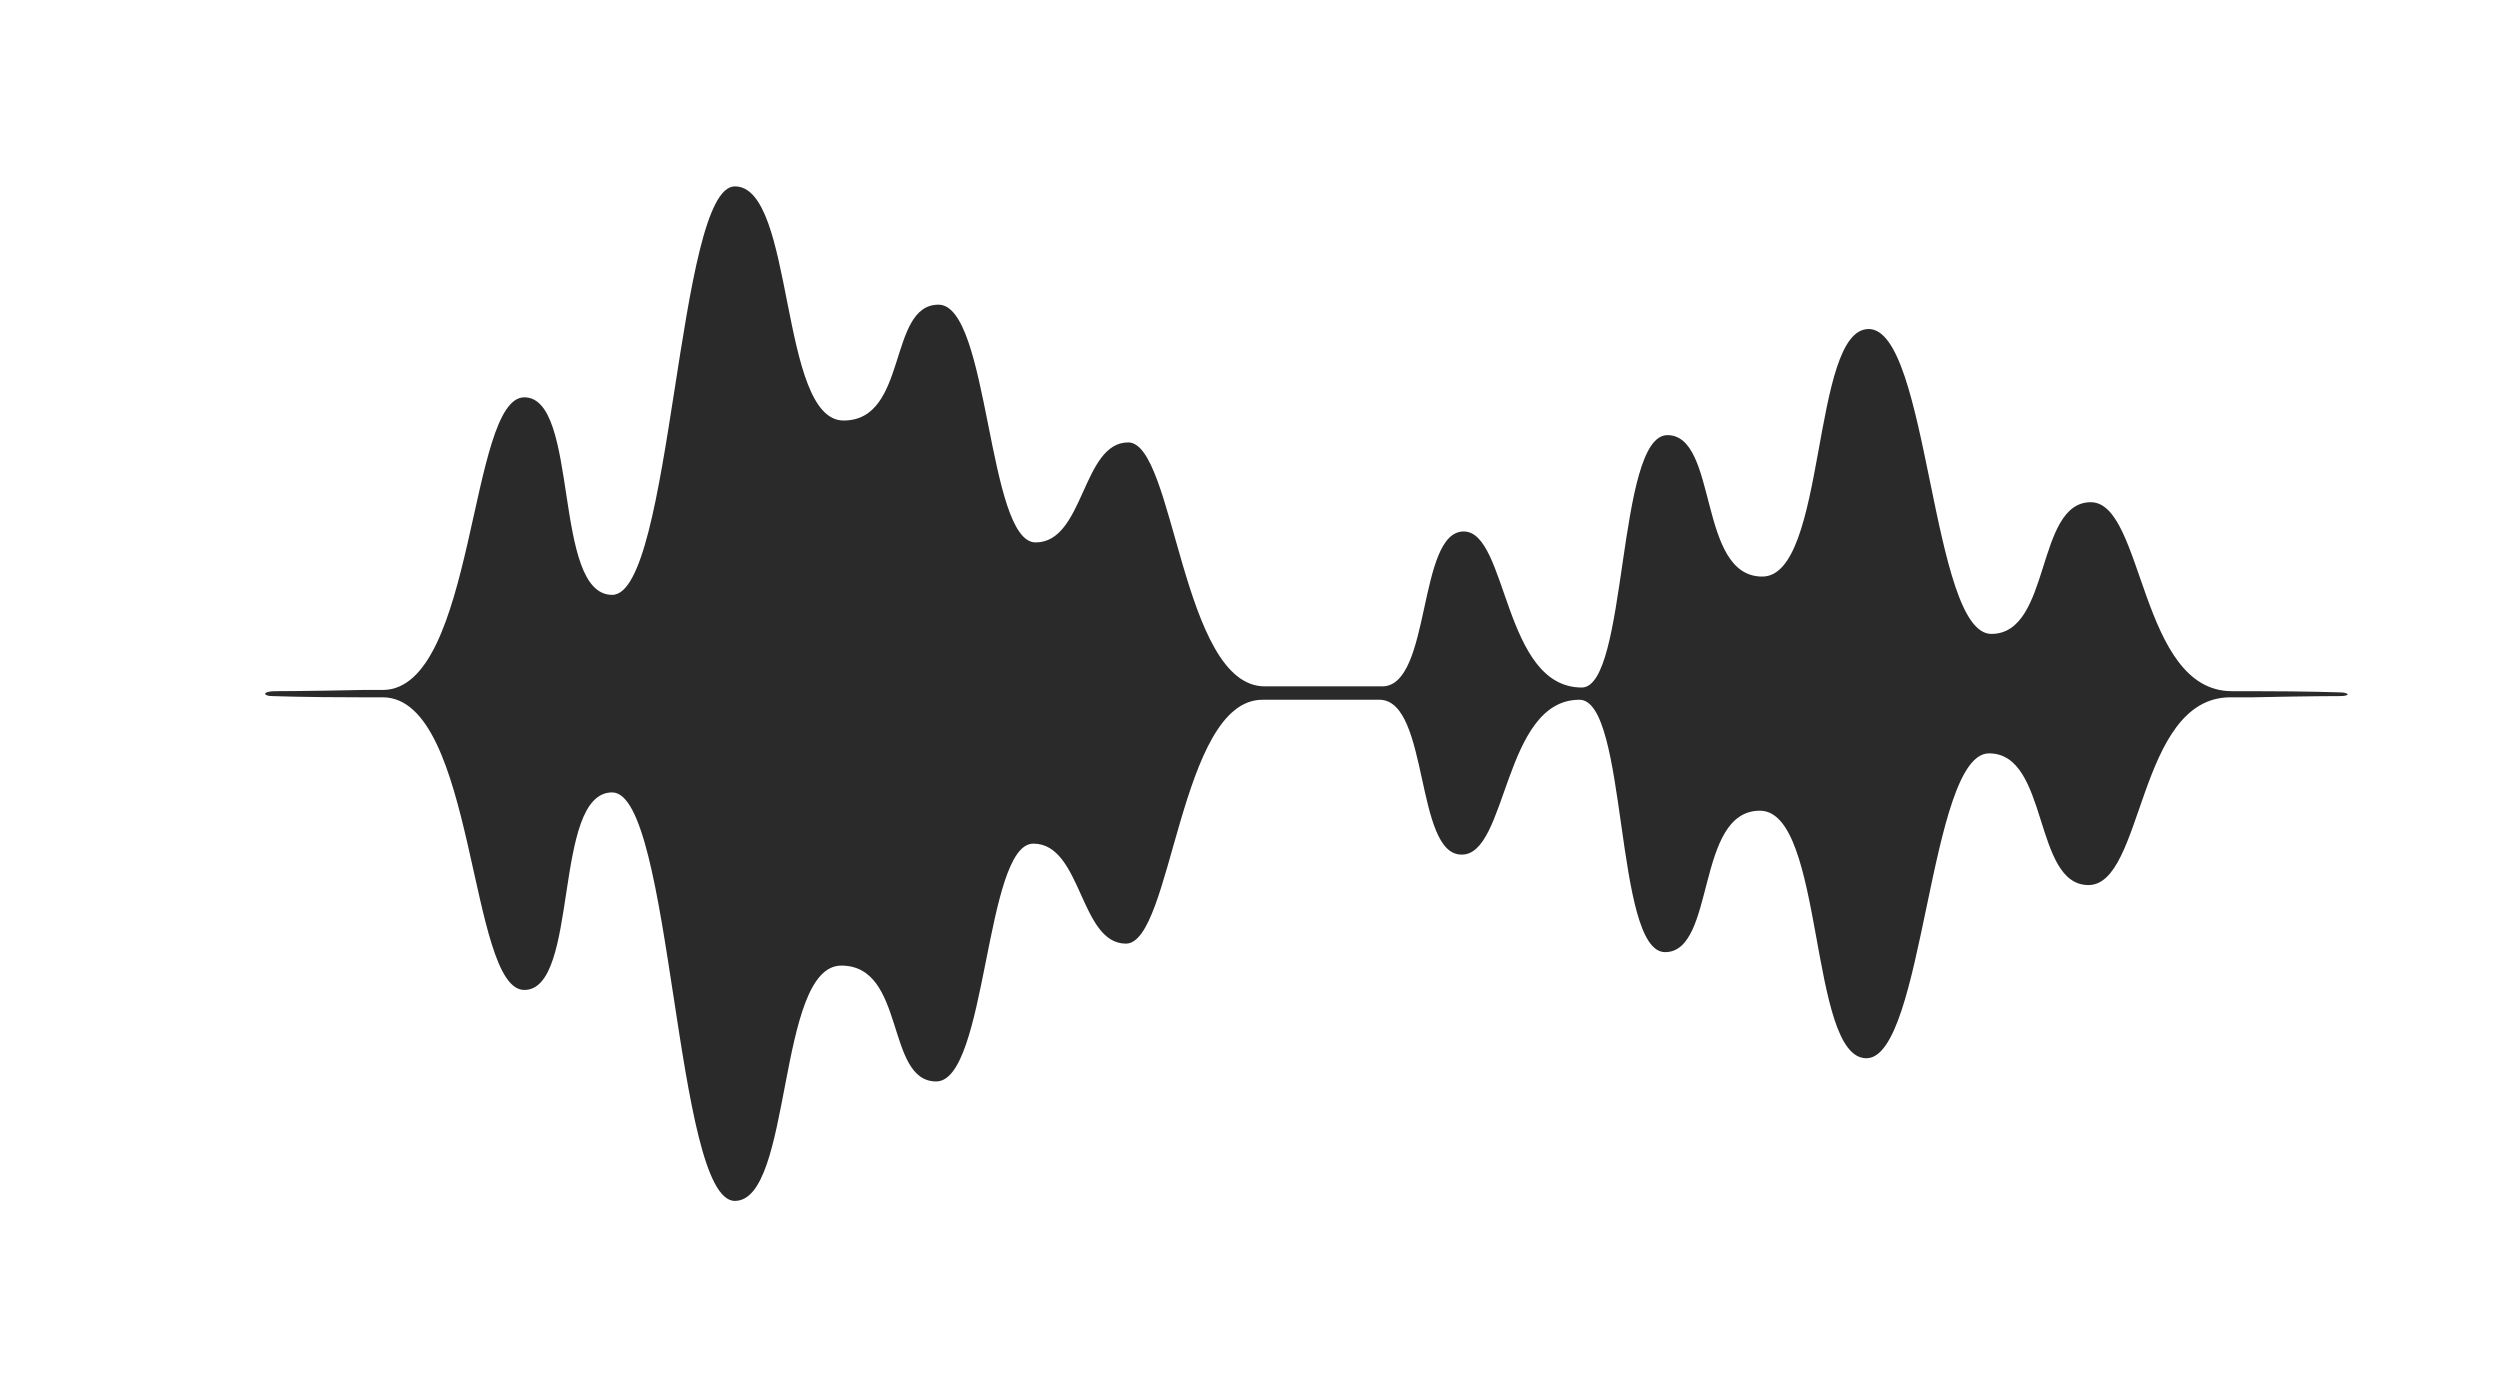
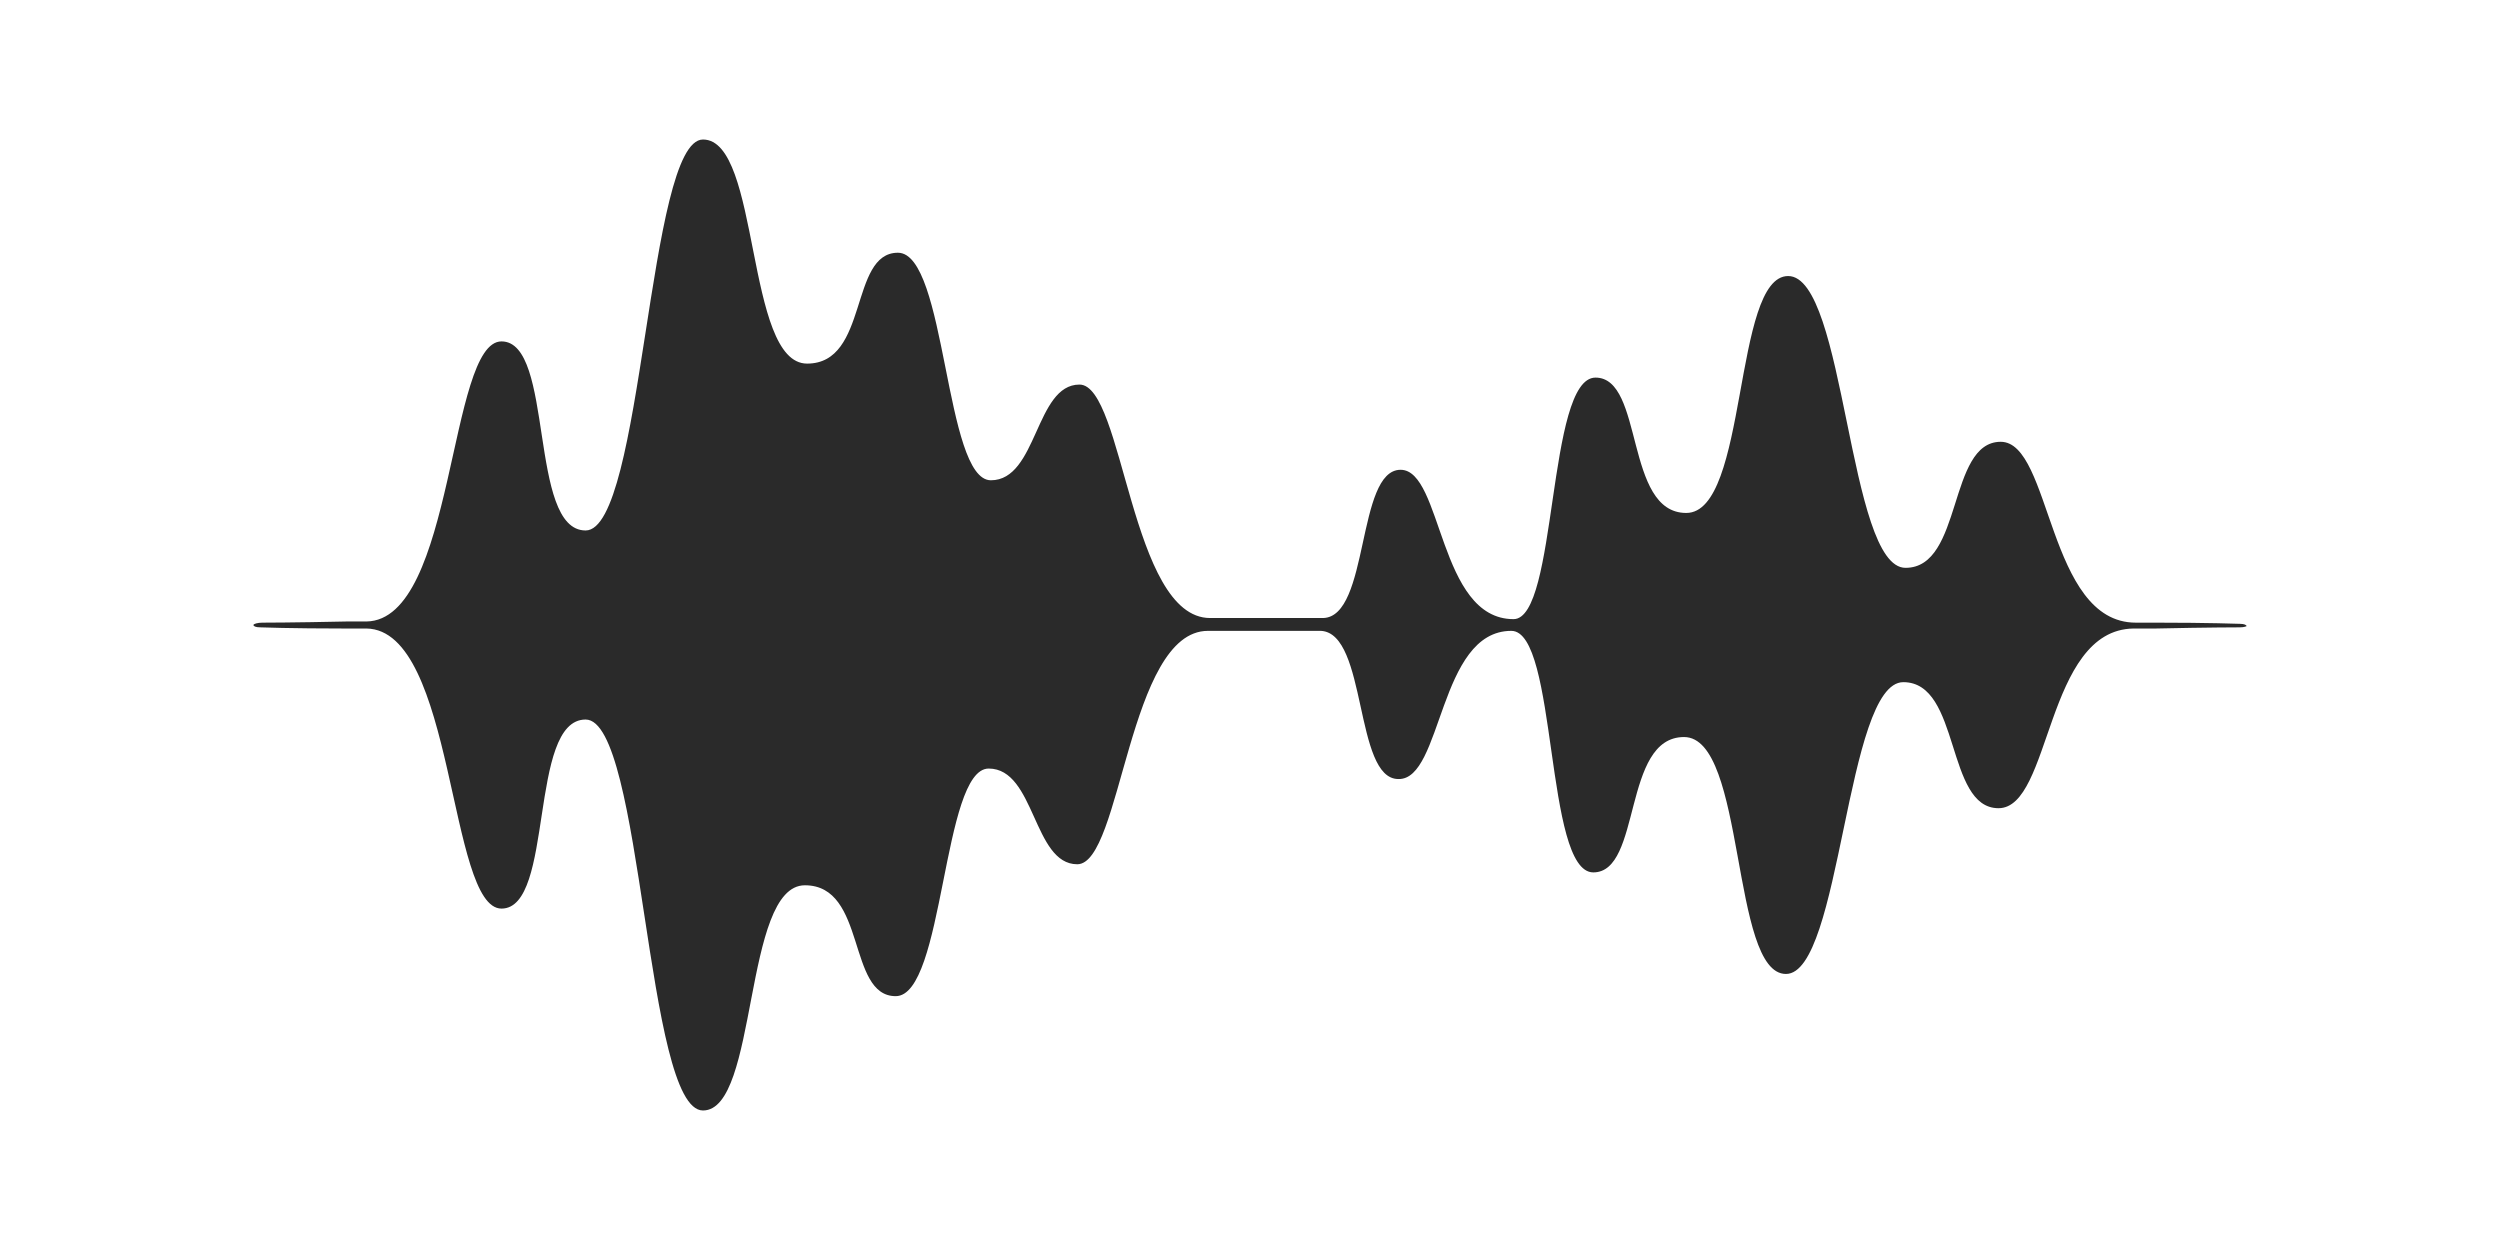
- <svg xmlns="http://www.w3.org/2000/svg" xmlns:ns1="http://schemas.microsoft.com/visio/2003/SVGExtensions/" width="5.104in" height="2.836in" viewBox="0 0 367.512 204.173" xml:space="preserve" color-interpolation-filters="sRGB" class="st2">
+ <svg xmlns="http://www.w3.org/2000/svg" xmlns:ns1="http://schemas.microsoft.com/visio/2003/SVGExtensions/" width="512" height="256" viewBox="0 0 384 192" xml:space="preserve" class="st2" version="1.1" id="svg16" style="font-size:12px;overflow:visible;color-interpolation-filters:sRGB;fill:none;fill-rule:evenodd;stroke-linecap:square;stroke-miterlimit:3">
+   <defs id="defs20" />
  <ns1:documentProperties ns1:langID="2052" ns1:viewMarkup="false" />
-   <style type="text/css">
+   <style type="text/css" id="style2">
	
		.st1 {fill:#2a2a2a;stroke:none;stroke-linecap:butt;stroke-width:6.12}
		.st2 {fill:none;fill-rule:evenodd;font-size:12px;overflow:visible;stroke-linecap:square;stroke-miterlimit:3}
	
	</style>
-   <g ns1:mID="0" ns1:index="1" ns1:groupContext="foregroundPage">
+   <g ns1:mID="0" ns1:index="1" ns1:groupContext="foregroundPage" id="g14" transform="translate(-0.046275,-5.951935)">
    <ns1:pageProperties ns1:drawingScale="0.0393701" ns1:pageScale="0.0393701" ns1:drawingUnits="24" ns1:shadowOffsetX="9" ns1:shadowOffsetY="-9" />
    <g id="group913-1" ns1:mID="913" ns1:groupContext="group">
      <g id="shape926-2" ns1:mID="926" ns1:groupContext="shape" transform="translate(38.9764,-27.6482)">
-         <path d="M193.21 130.5 C200.35 130.5 198.31 167.6 205.8 167.6 C213.28 167.6 210.22 146.81 219.74 146.81 C229.27 146.81         226.89 183.2 235.39 183.2 C243.89 183.2 244.57 138.38 253.42 138.38 C262.26 138.38 259.88 157.74 268.04         157.74 C276.21 157.74 275.19 130.32 288.79 130.14 C289.81 130.14 291.17 130.14 292.2 130.14 C300.36         129.96 305.12 129.96 305.12 129.96 C305.8 129.96 306.14 129.78 306.14 129.78 C306.14 129.6 305.8 129.42         305.12 129.42 C305.12 129.42 300.36 129.24 292.2 129.24 C291.17 129.24 290.15 129.24 289.13 129.24 C275.53         129.24 276.21 101.46 268.38 101.46 C260.22 101.46 262.6 120.82 253.76 120.82 C244.91 120.82 244.57 76         235.73 76 C227.23 76 229.61 112.39 220.08 112.39 C210.56 112.39 213.62 91.6 206.14 91.6 C198.65 91.6         200.35 128.7 193.55 128.7 C181.98 128.7 182.66 105.76 176.2 105.76 C169.4 105.76 171.44 128.35 164.3         128.53 C160.55 128.53 146.95 128.53 146.95 128.53 C134.7 128.53 133.68 92.67 126.88 92.67 C120.08 92.67         120.42 107.37 113.27 107.37 C106.13 107.37 106.47 72.42 98.99 72.42 C91.5 72.42 94.56 89.45 85.04 89.45         C75.51 89.45 77.9 55.03 69.05 55.03 C60.55 55.03 59.87 115.08 51.02 115.08 C42.18 115.08 46.26 86.04         38.1 86.04 C29.93 86.04 30.95 128.88 17.35 129.06 C16.33 129.06 15.31 129.06 14.29 129.06 C6.12 129.24         1.36 129.24 1.36 129.24 C0.68 129.24 0 129.42 0 129.6 C0 129.78 0.34 129.96 1.02 129.96 C1.02 129.96         5.78 130.14 13.95 130.14 C14.97 130.14 15.99 130.14 17.35 130.14 C30.95 130.32 29.93 173.16 38.1 173.16         C46.26 173.16 42.18 144.12 51.02 144.12 C59.87 144.12 60.21 204.17 69.05 204.17 C77.56 204.17 75.17         169.58 84.7 169.58 C94.22 169.58 91.16 186.61 98.65 186.61 C106.13 186.61 105.79 151.65 112.93 151.65         C120.08 151.65 119.74 166.35 126.54 166.35 C133.34 166.35 134.36 130.5 146.61 130.5 C148.65 130.5 160.55         130.5 163.96 130.5 C171.1 130.86 169.06 153.26 175.86 153.26 C182.66 153.44 181.98 130.5 193.21 130.5         Z" class="st1" />
+         <path d="m 193.21,130.5 c 7.14,0 5.1,37.1 12.59,37.1 7.48,0 4.42,-20.79 13.94,-20.79 9.53,0 7.15,36.39 15.65,36.39 8.5,0 9.18,-44.82 18.03,-44.82 8.84,0 6.46,19.36 14.62,19.36 8.17,0 7.15,-27.42 20.75,-27.6 1.02,0 2.38,0 3.41,0 8.16,-0.18 12.92,-0.18 12.92,-0.18 0.68,0 1.02,-0.18 1.02,-0.18 0,-0.18 -0.34,-0.36 -1.02,-0.36 0,0 -4.76,-0.18 -12.92,-0.18 -1.03,0 -2.05,0 -3.07,0 -13.6,0 -12.92,-27.78 -20.75,-27.78 -8.16,0 -5.78,19.36 -14.62,19.36 -8.85,0 -9.19,-44.82 -18.03,-44.82 -8.5,0 -6.12,36.39 -15.65,36.39 -9.52,0 -6.46,-20.79 -13.94,-20.79 -7.49,0 -5.79,37.1 -12.59,37.1 -11.57,0 -10.89,-22.94 -17.35,-22.94 -6.8,0 -4.76,22.59 -11.9,22.77 -3.75,0 -17.35,0 -17.35,0 -12.25,0 -13.27,-35.86 -20.07,-35.86 -6.8,0 -6.46,14.7 -13.61,14.7 -7.14,0 -6.8,-34.95 -14.28,-34.95 -7.49,0 -4.43,17.03 -13.95,17.03 -9.53,0 -7.14,-34.42 -15.99,-34.42 -8.5,0 -9.18,60.05 -18.03,60.05 -8.84,0 -4.76,-29.04 -12.92,-29.04 -8.17,0 -7.15,42.84 -20.75,43.02 -1.02,0 -2.04,0 -3.06,0 -8.17,0.18 -12.93,0.18 -12.93,0.18 -0.68,0 -1.36,0.18 -1.36,0.36 0,0.18 0.34,0.36 1.02,0.36 0,0 4.76,0.18 12.93,0.18 1.02,0 2.04,0 3.4,0 13.6,0.18 12.58,43.02 20.75,43.02 8.16,0 4.08,-29.04 12.92,-29.04 8.85,0 9.19,60.05 18.03,60.05 8.51,0 6.12,-34.59 15.65,-34.59 9.52,0 6.46,17.03 13.95,17.03 7.48,0 7.14,-34.96 14.28,-34.96 7.15,0 6.81,14.7 13.61,14.7 6.8,0 7.82,-35.85 20.07,-35.85 2.04,0 13.94,0 17.35,0 7.14,0.36 5.1,22.76 11.9,22.76 6.8,0.18 6.12,-22.76 17.35,-22.76 z" class="st1" id="path10" style="fill:#2a2a2a;stroke:none;stroke-width:6.12;stroke-linecap:butt" />
      </g>
    </g>
  </g>
</svg>
